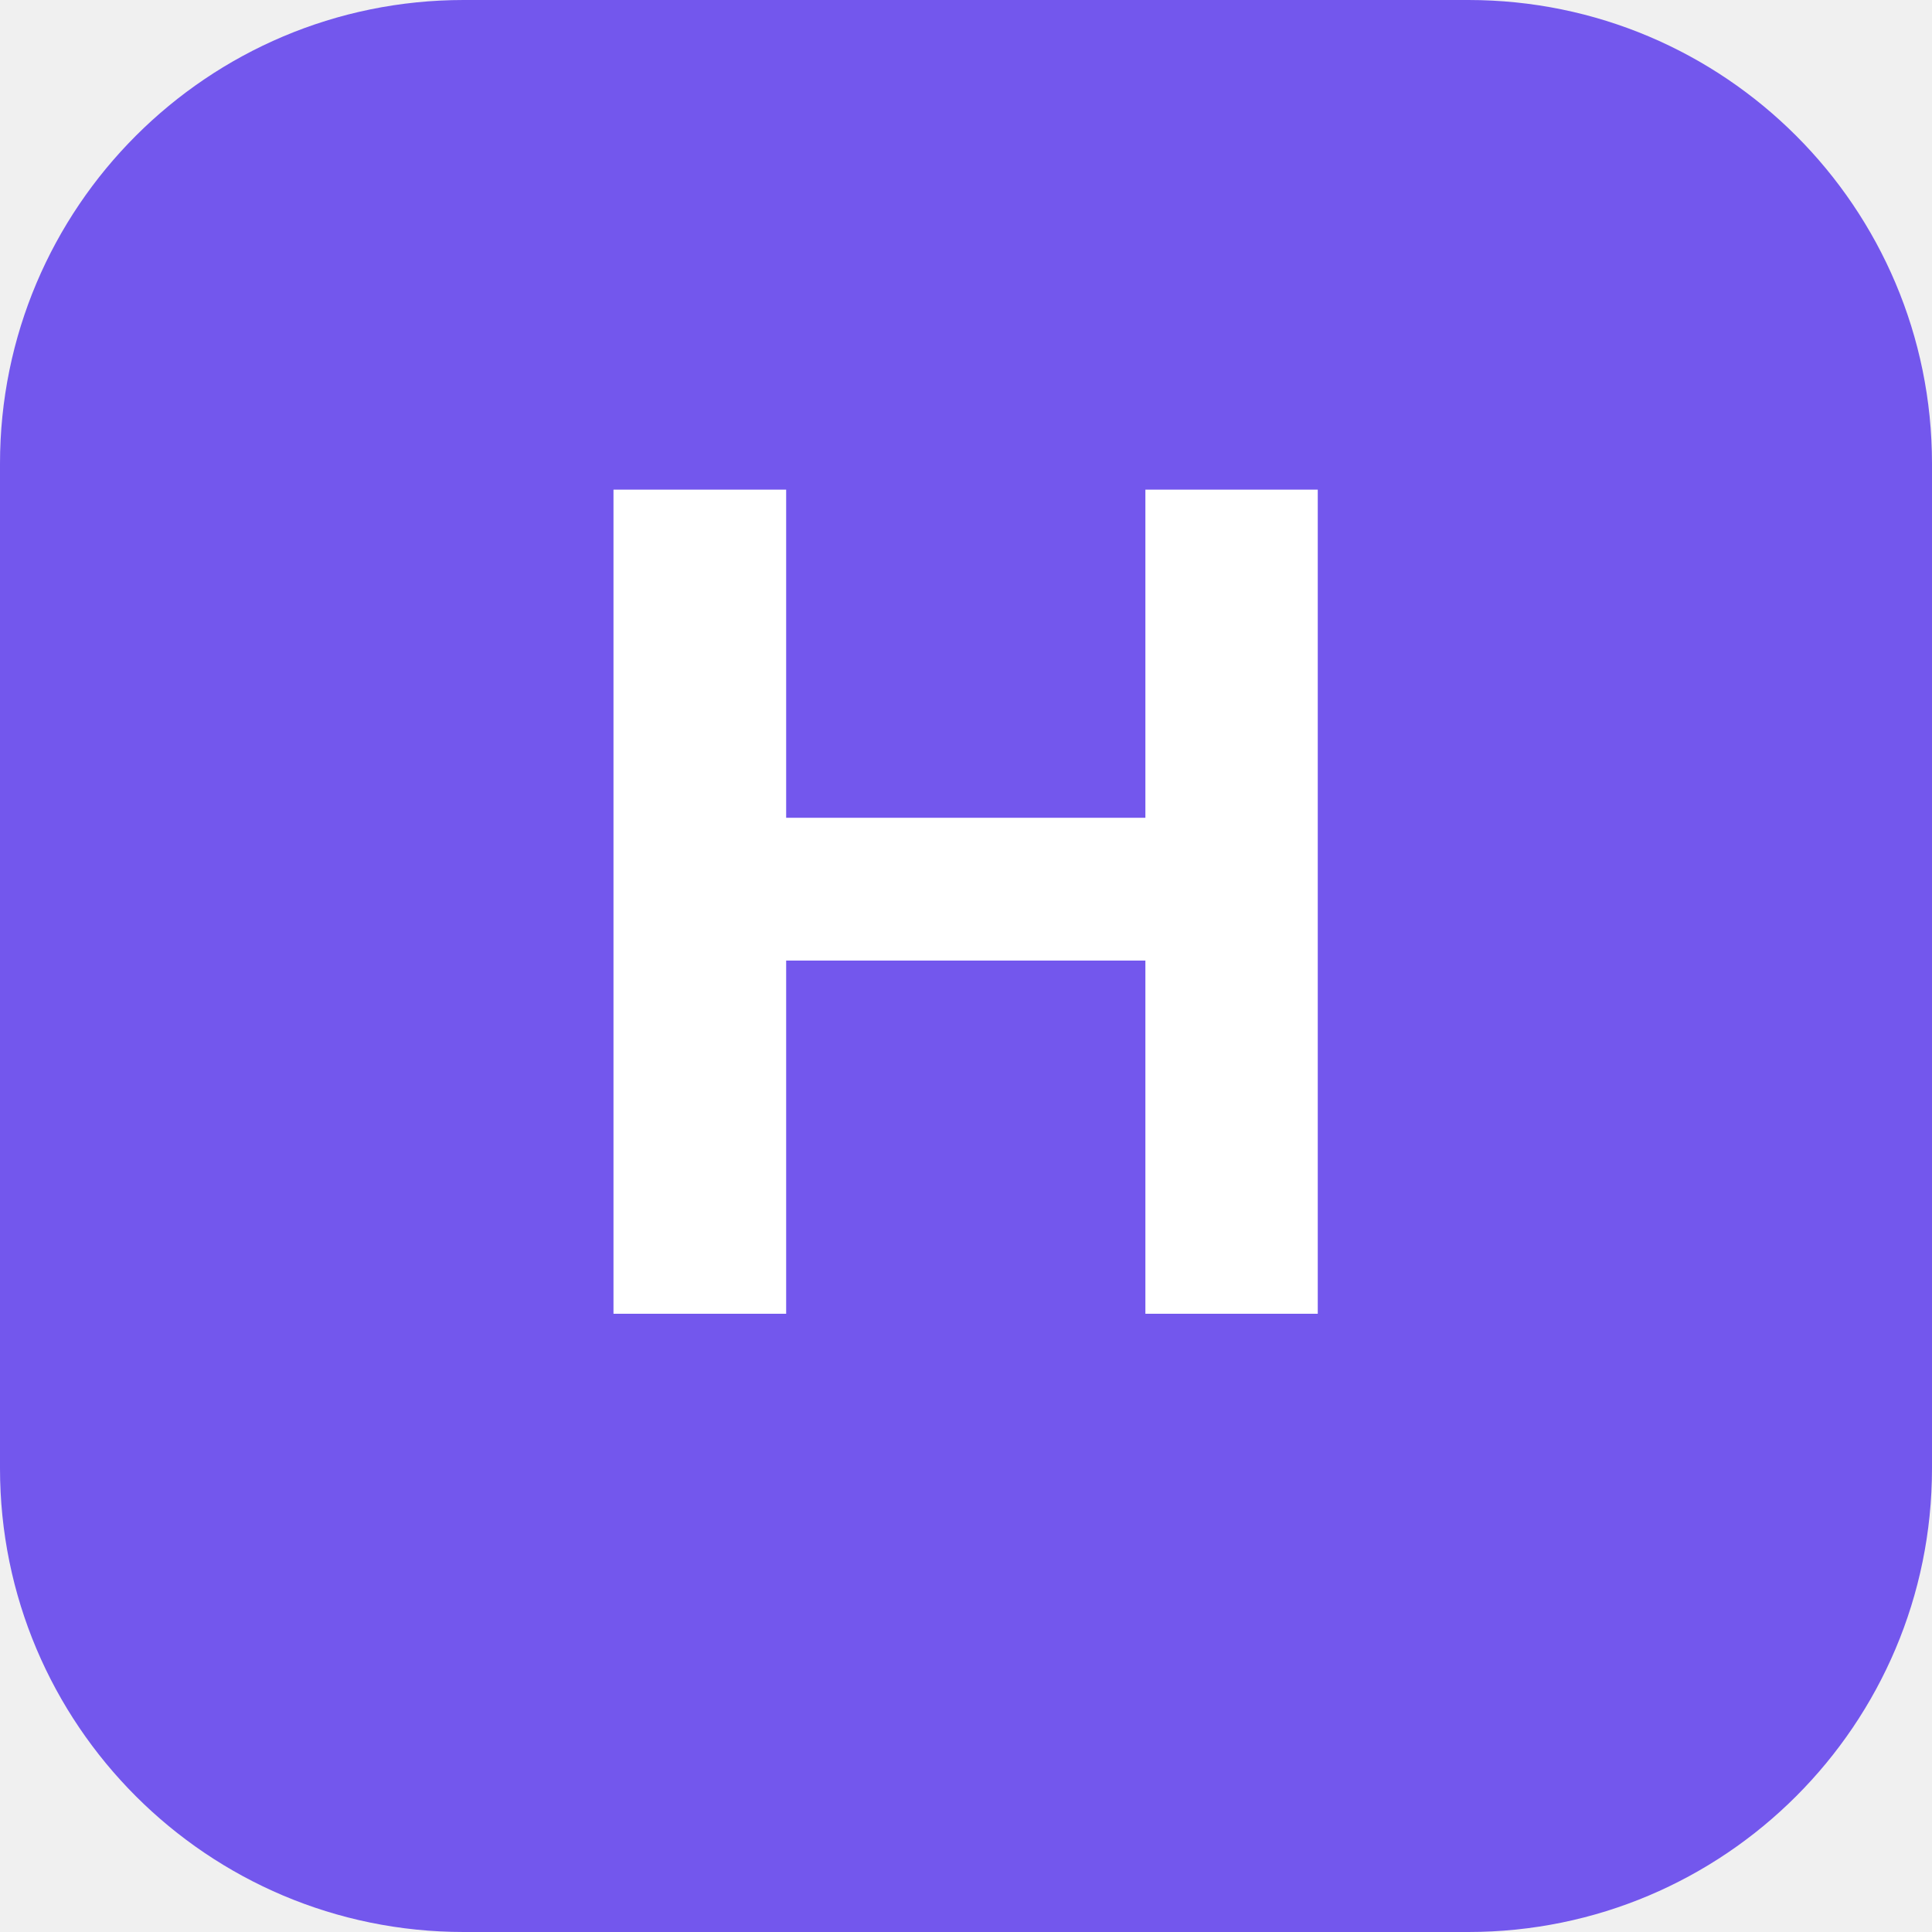
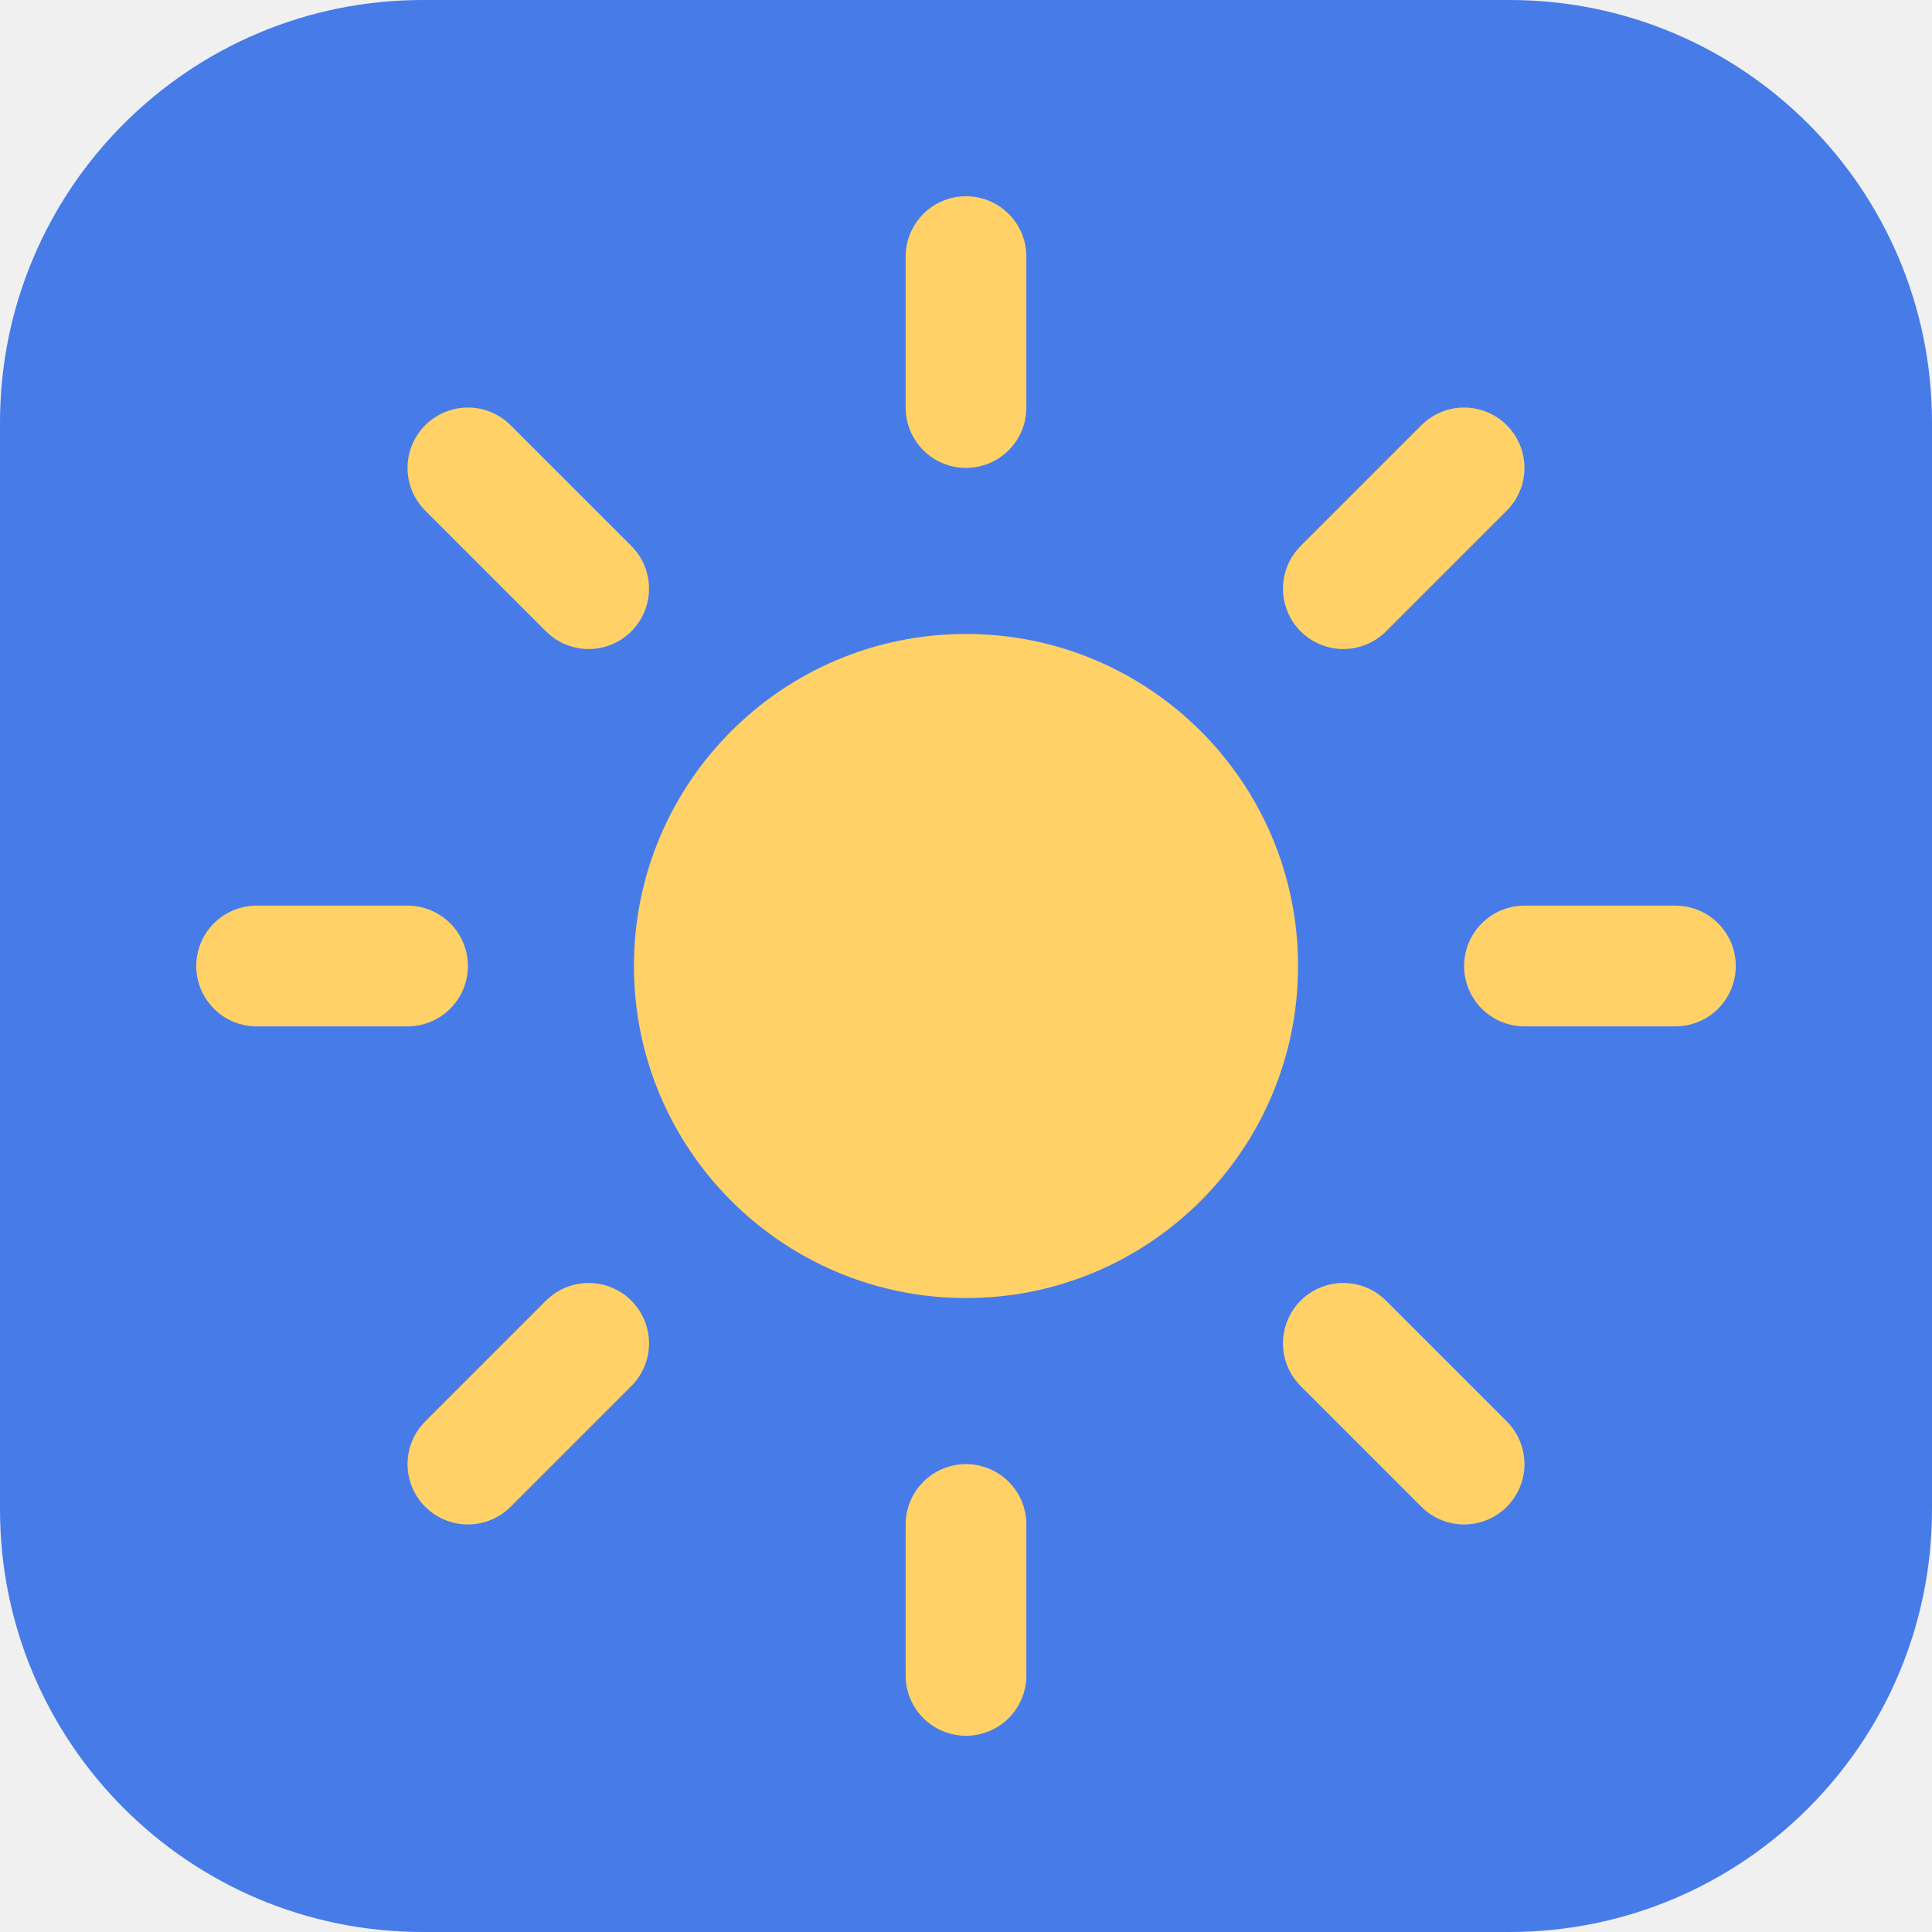
- <svg xmlns="http://www.w3.org/2000/svg" viewBox="0 0 100 100">
-   <rect width="100" height="100" rx="24" fill="#7357ed" />
-   <text x="50" y="68" font-family="Arial, sans-serif" font-size="62" font-weight="bold" text-anchor="middle" fill="white">H</text>
+ <svg xmlns="http://www.w3.org/2000/svg" viewBox="0 0 128 128">
+   <rect width="128" height="128" rx="28" fill="#477be8" />
+   <circle cx="64" cy="64" r="22" fill="#ffd166" />
+   <g stroke="#ffd166" stroke-width="8" stroke-linecap="round">
+     <path d="M64 17v10M64 101v10M17 64h10M101 64h10M31 31l8 8M89 89l8 8M97 31l-8 8M39 89l-8 8" />
+   </g>
</svg>
